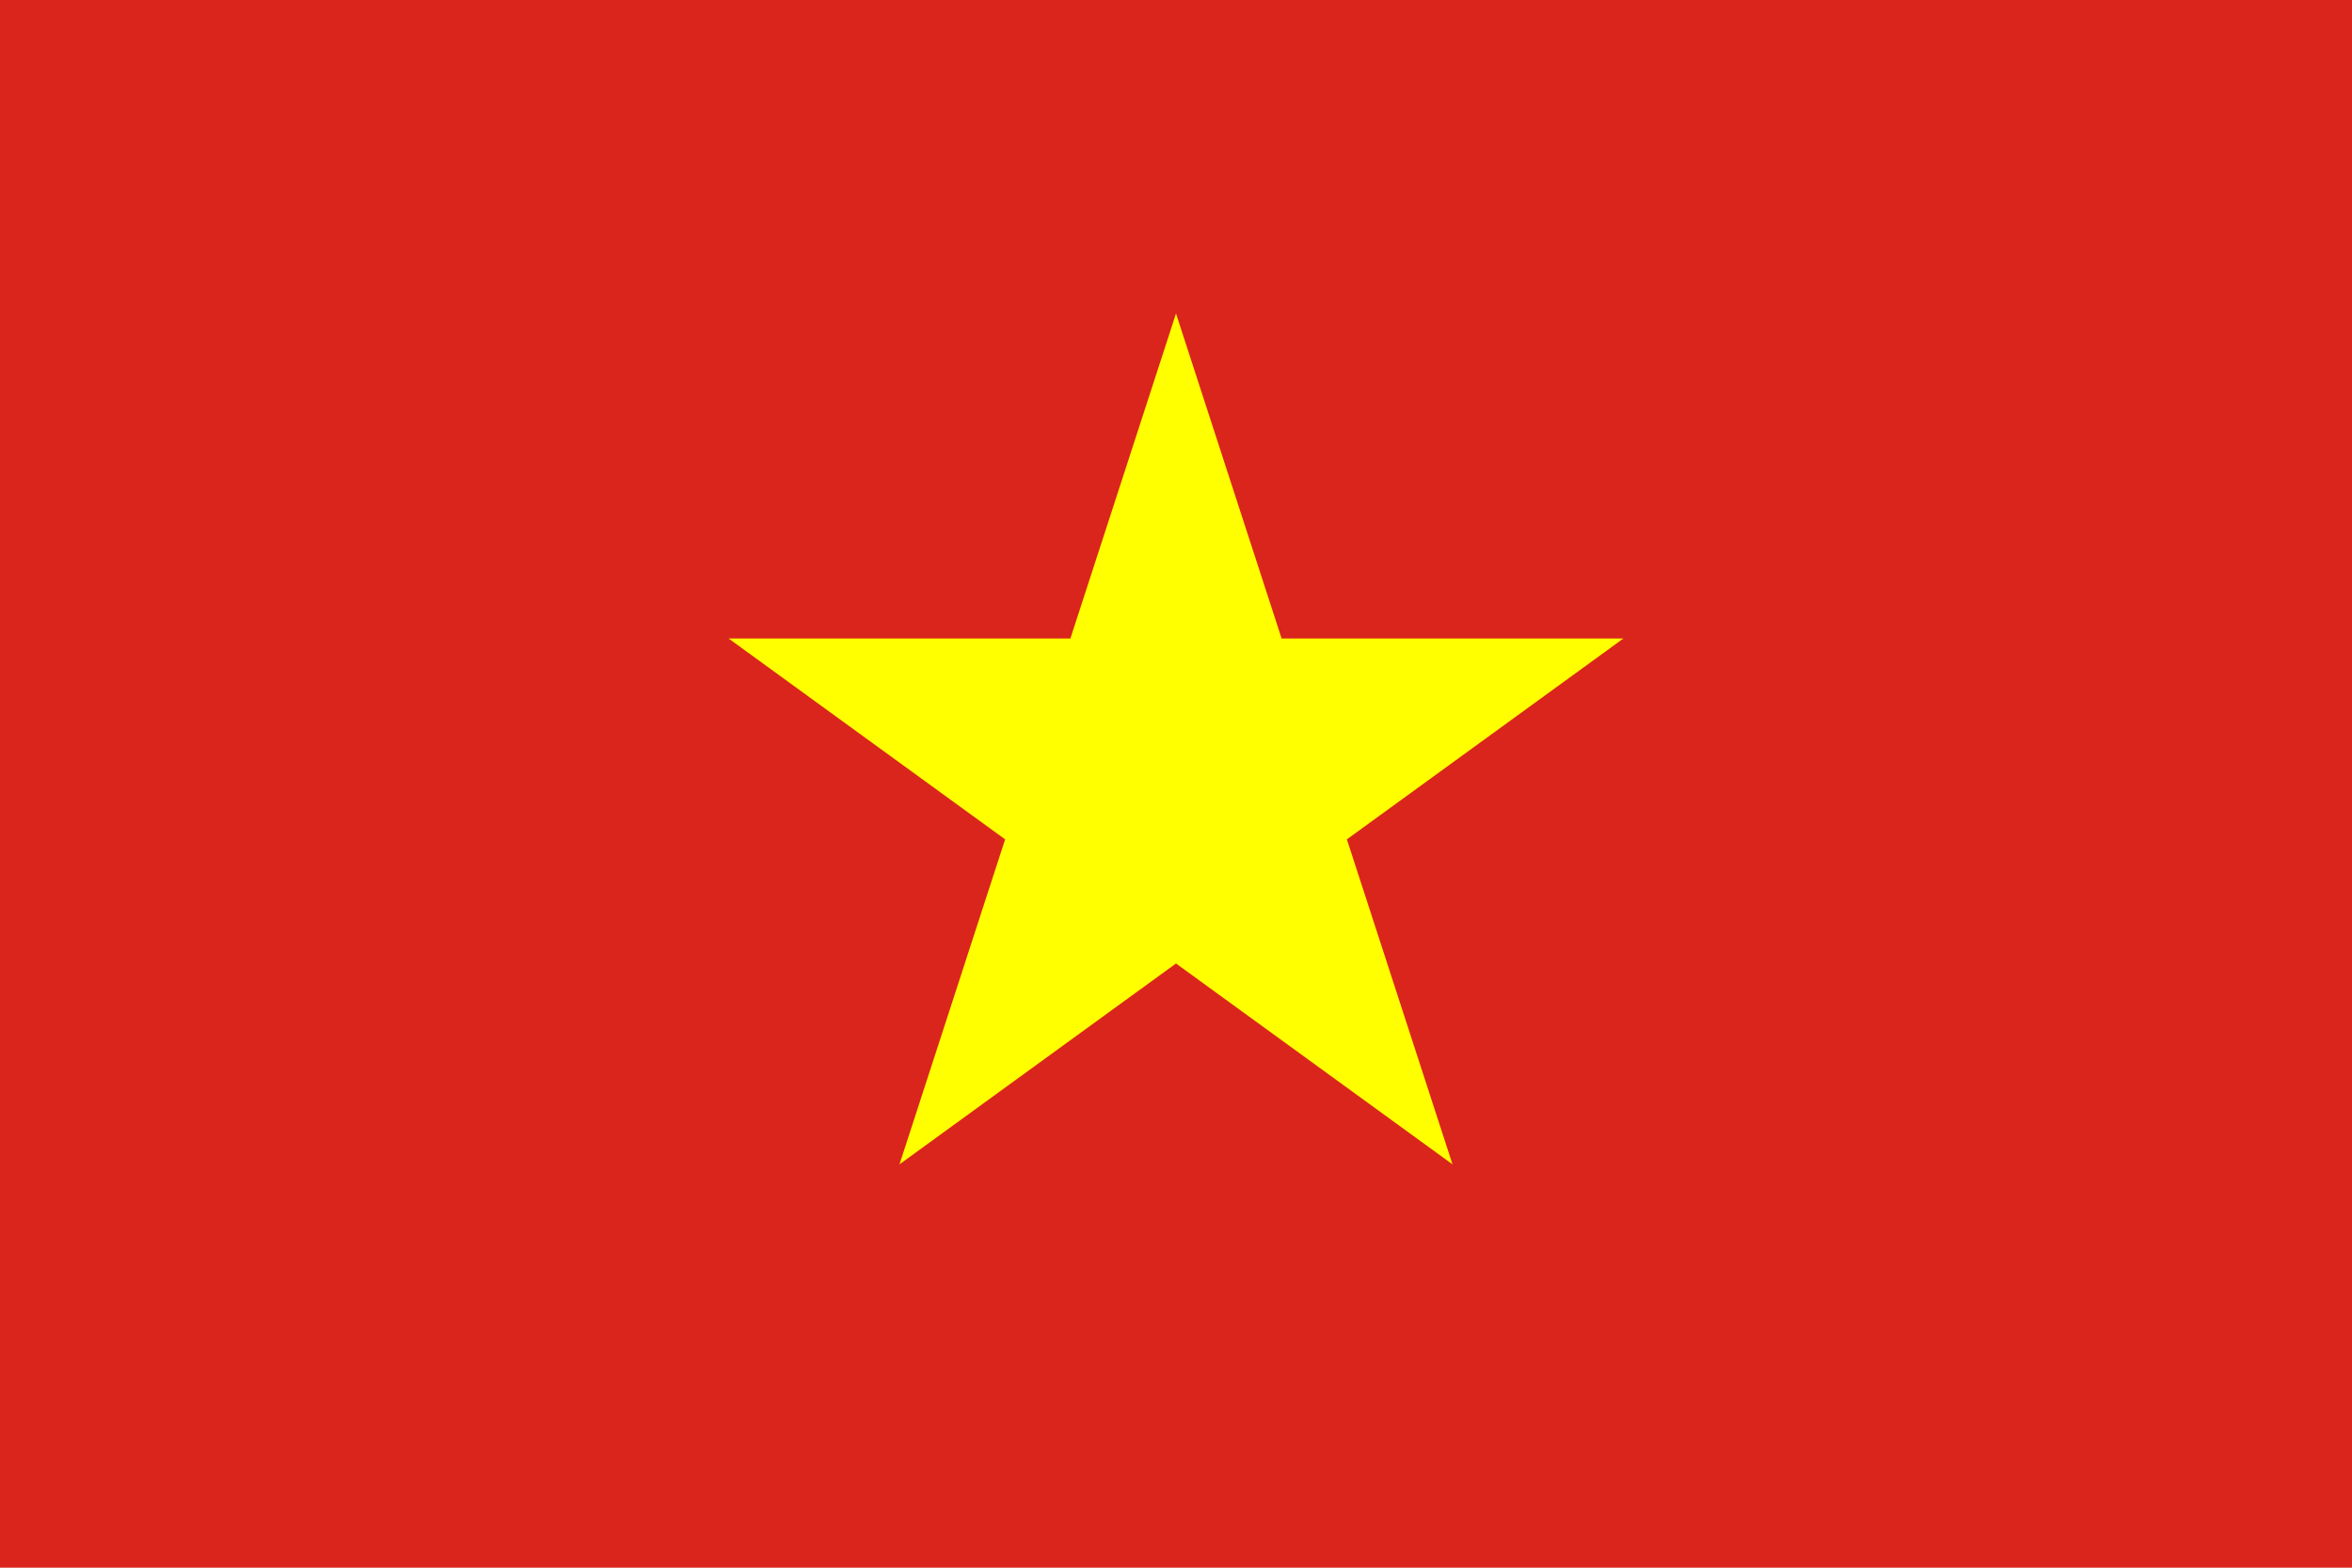
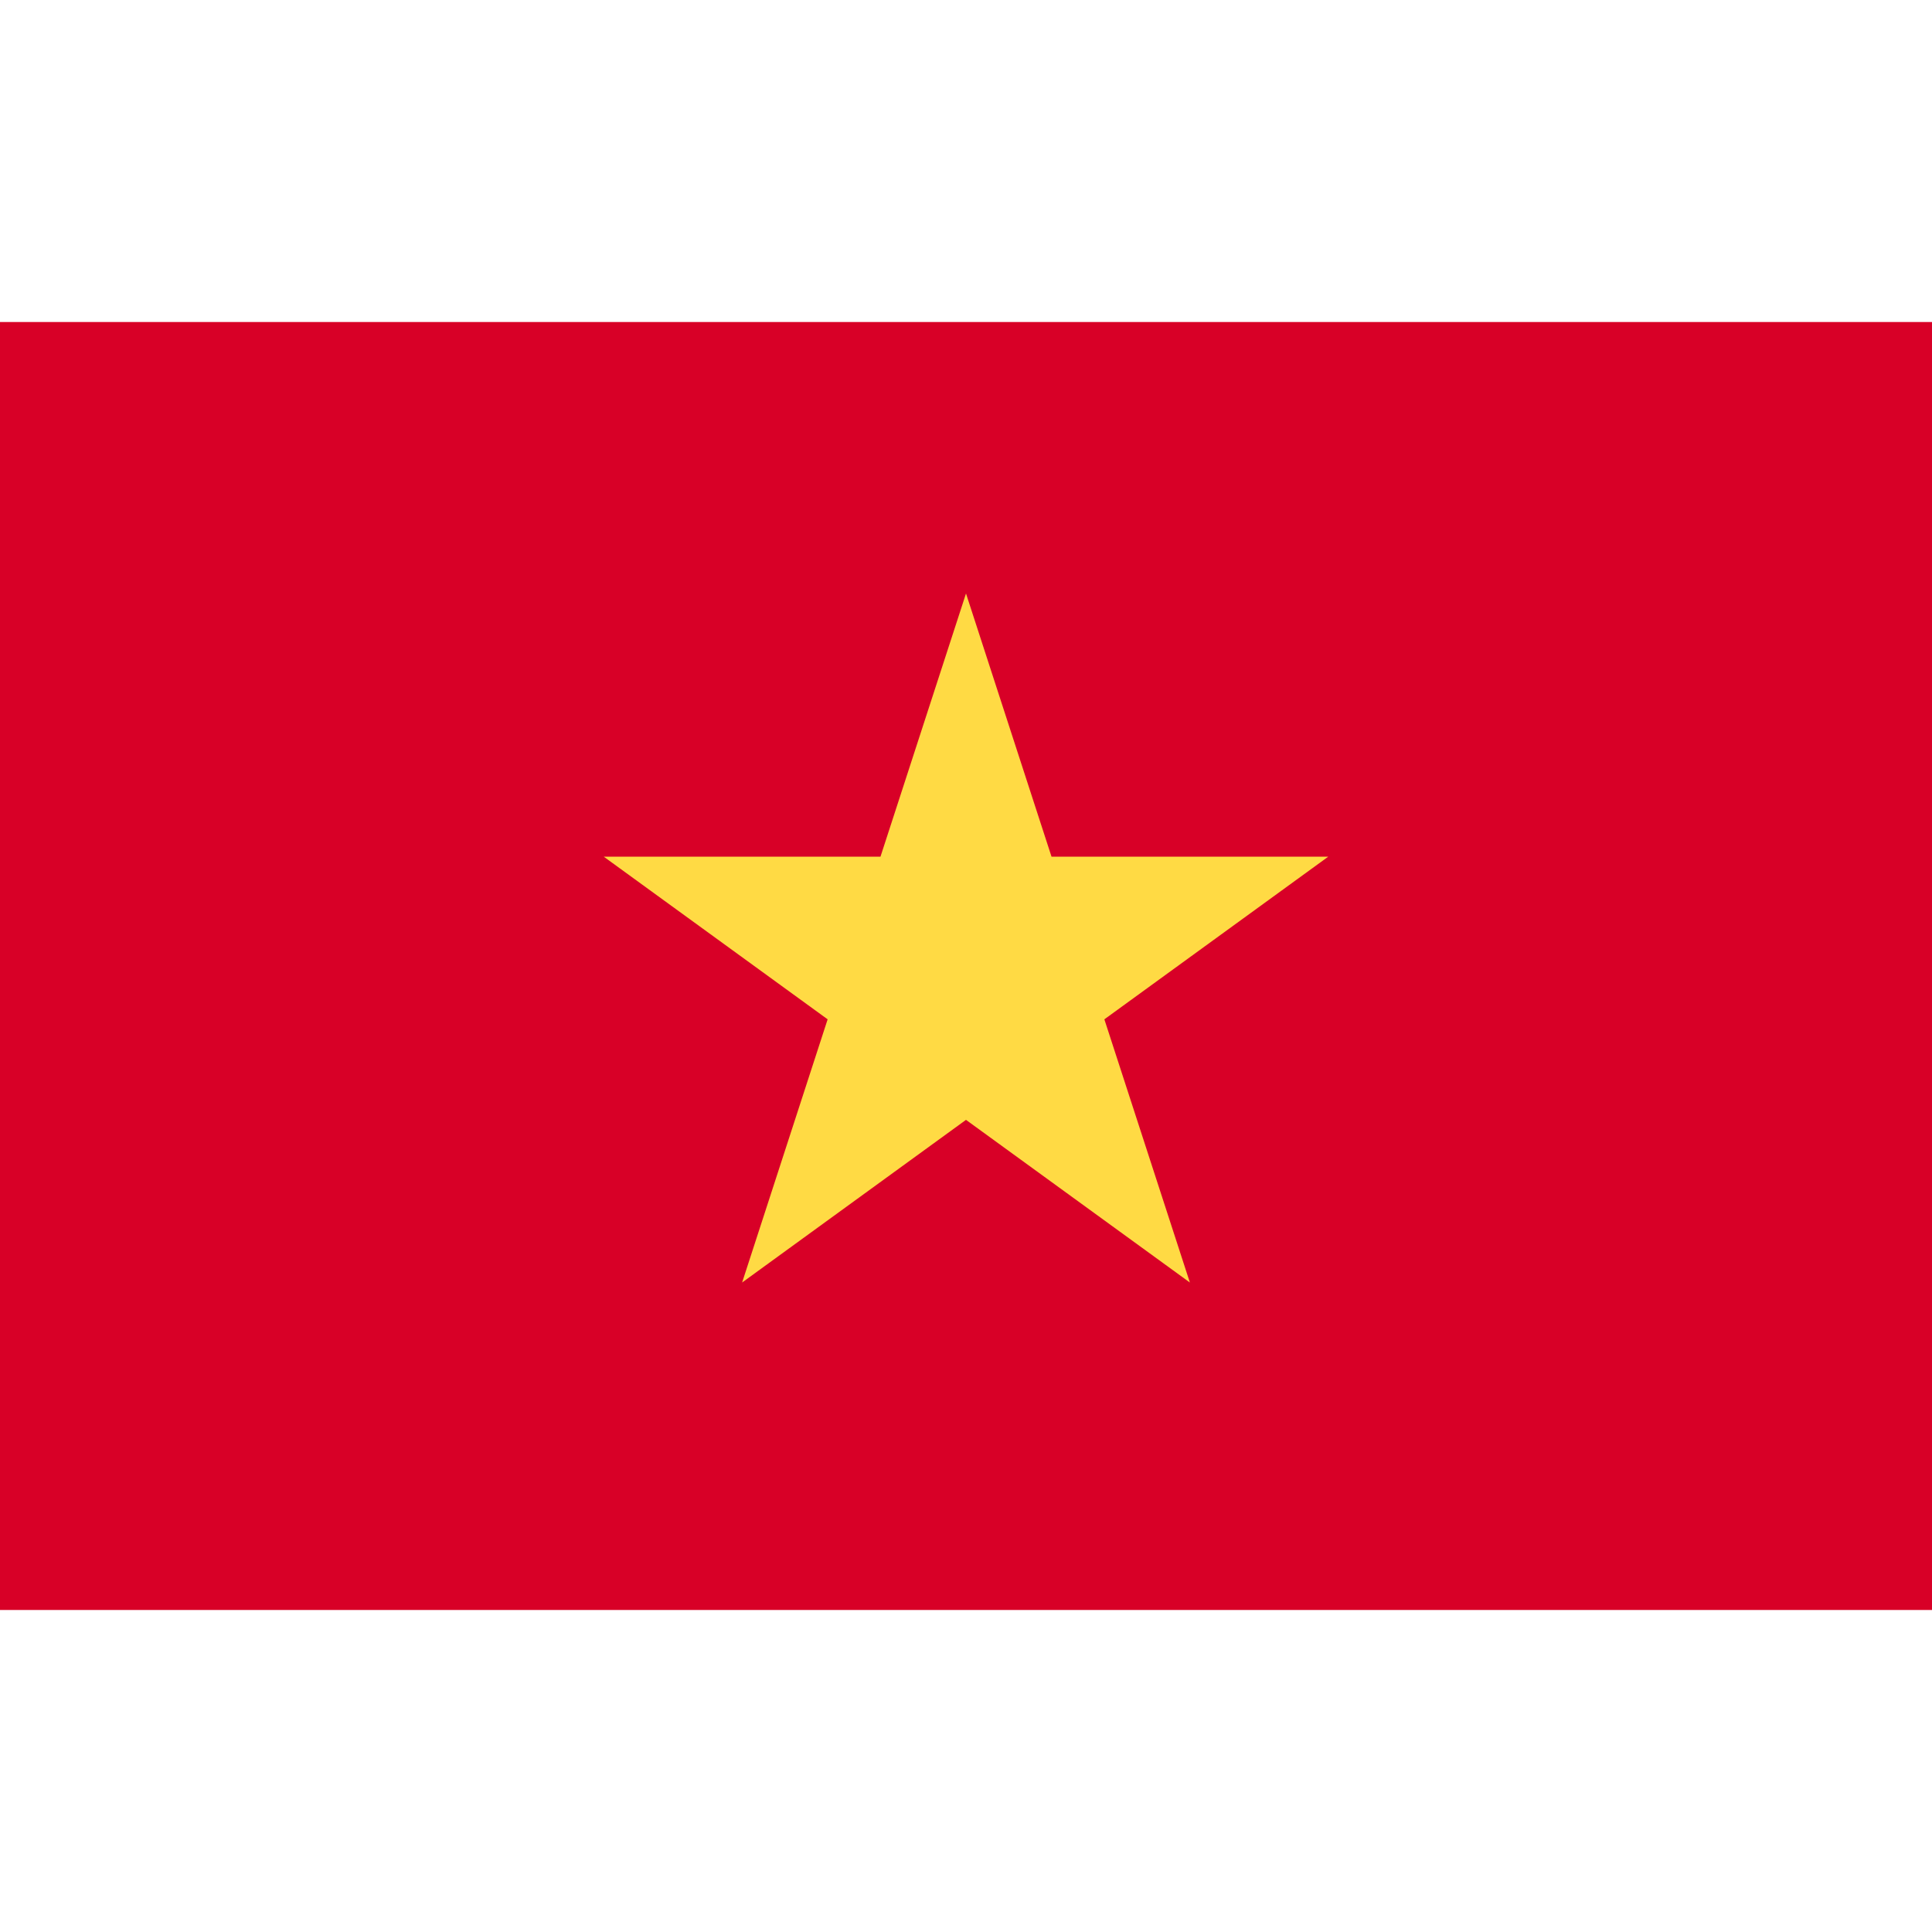
- <svg xmlns="http://www.w3.org/2000/svg" width="900" height="600" viewBox="0 0 15 10">
-   <defs>
-     <path id="a" transform="scale(12)" fill="#ff0" d="M0 -0.5L0.162 0 -0.162 0z" />
-   </defs>
-   <path fill="#da251d" d="M0 0H15V10H0z" />
-   <path d="M 74.199,325.623 351.19,124.377 8.81,124.377 285.801,325.623 180,4.1687539e-4 Z" fill="#ff0" transform="matrix(0.01666667,0,0,0.01666667,4.499999,1.999998)" />
+ <svg xmlns="http://www.w3.org/2000/svg" version="1.1" id="Capa_1" x="0px" y="0px" viewBox="0 0 512 512" style="enable-background:new 0 0 512 512;" xml:space="preserve">
+   <polygon style="fill:#D80027;" points="196.641,85.337 0,85.337 0,426.663 196.641,426.663 512,426.663 512,85.337 " />
+   <polygon style="fill:#FFDA44;" points="256,157.279 278.663,227.026 352,227.026 292.668,270.132 315.332,339.881 256,296.774   196.668,339.881 219.332,270.132 160,227.026 233.337,227.026 " />
+   <g>
+ </g>
+   <g>
+ </g>
+   <g>
+ </g>
+   <g>
+ </g>
+   <g>
+ </g>
+   <g>
+ </g>
+   <g>
+ </g>
+   <g>
+ </g>
+   <g>
+ </g>
+   <g>
+ </g>
+   <g>
+ </g>
+   <g>
+ </g>
+   <g>
+ </g>
+   <g>
+ </g>
+   <g>
+ </g>
</svg>
